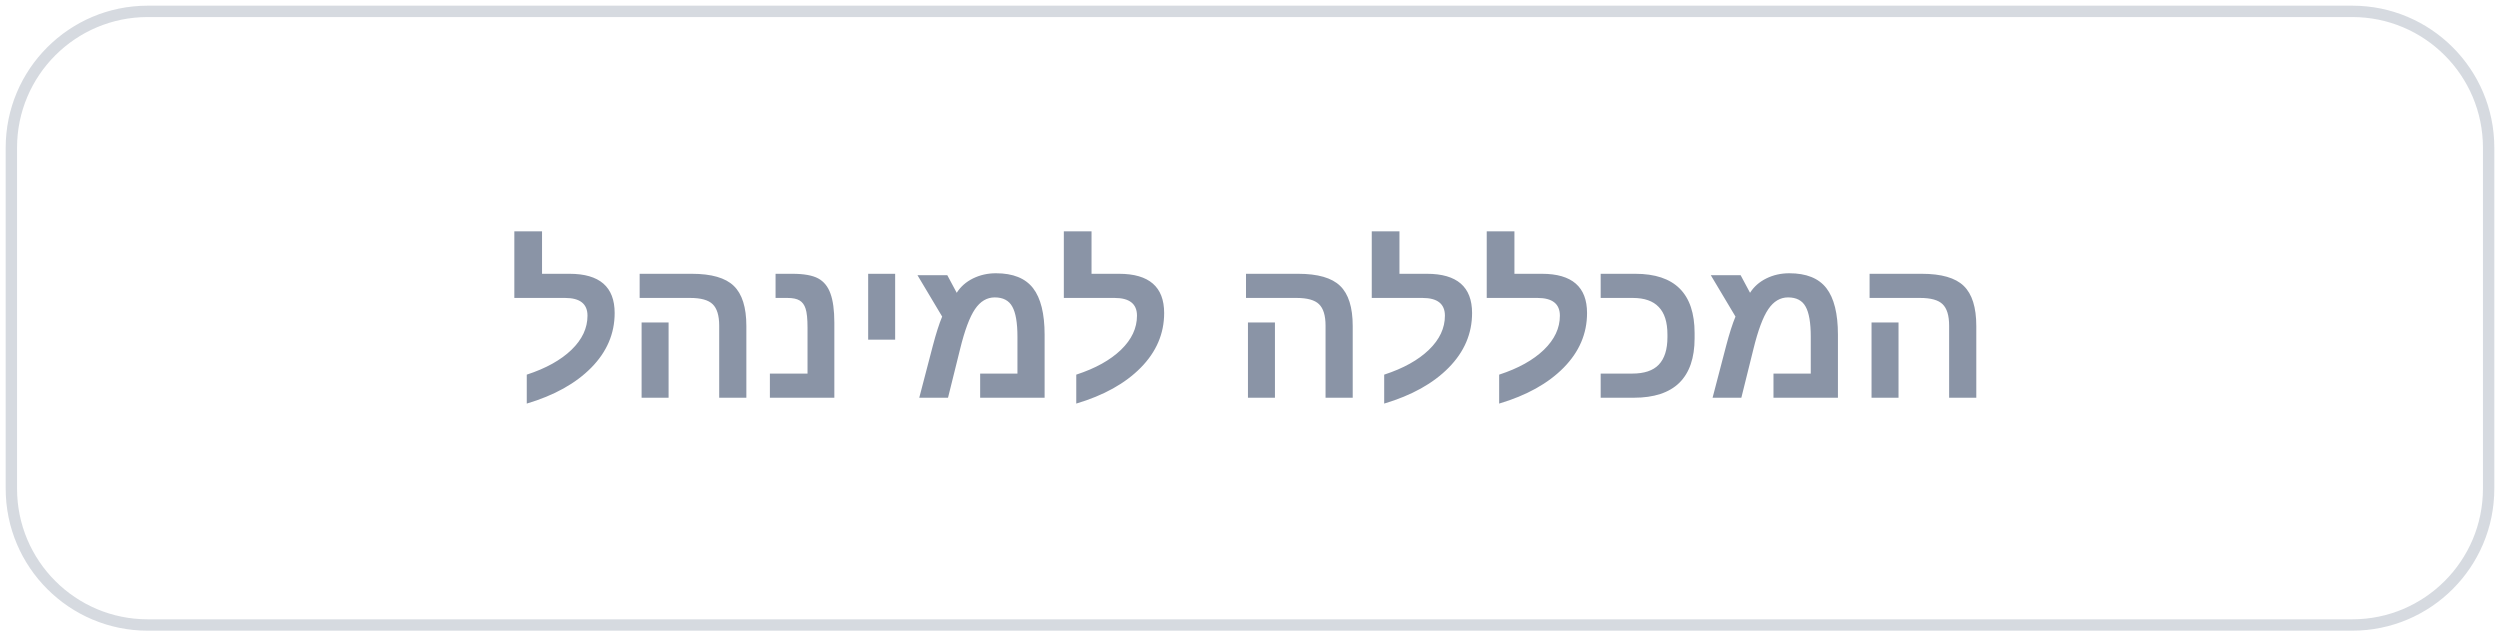
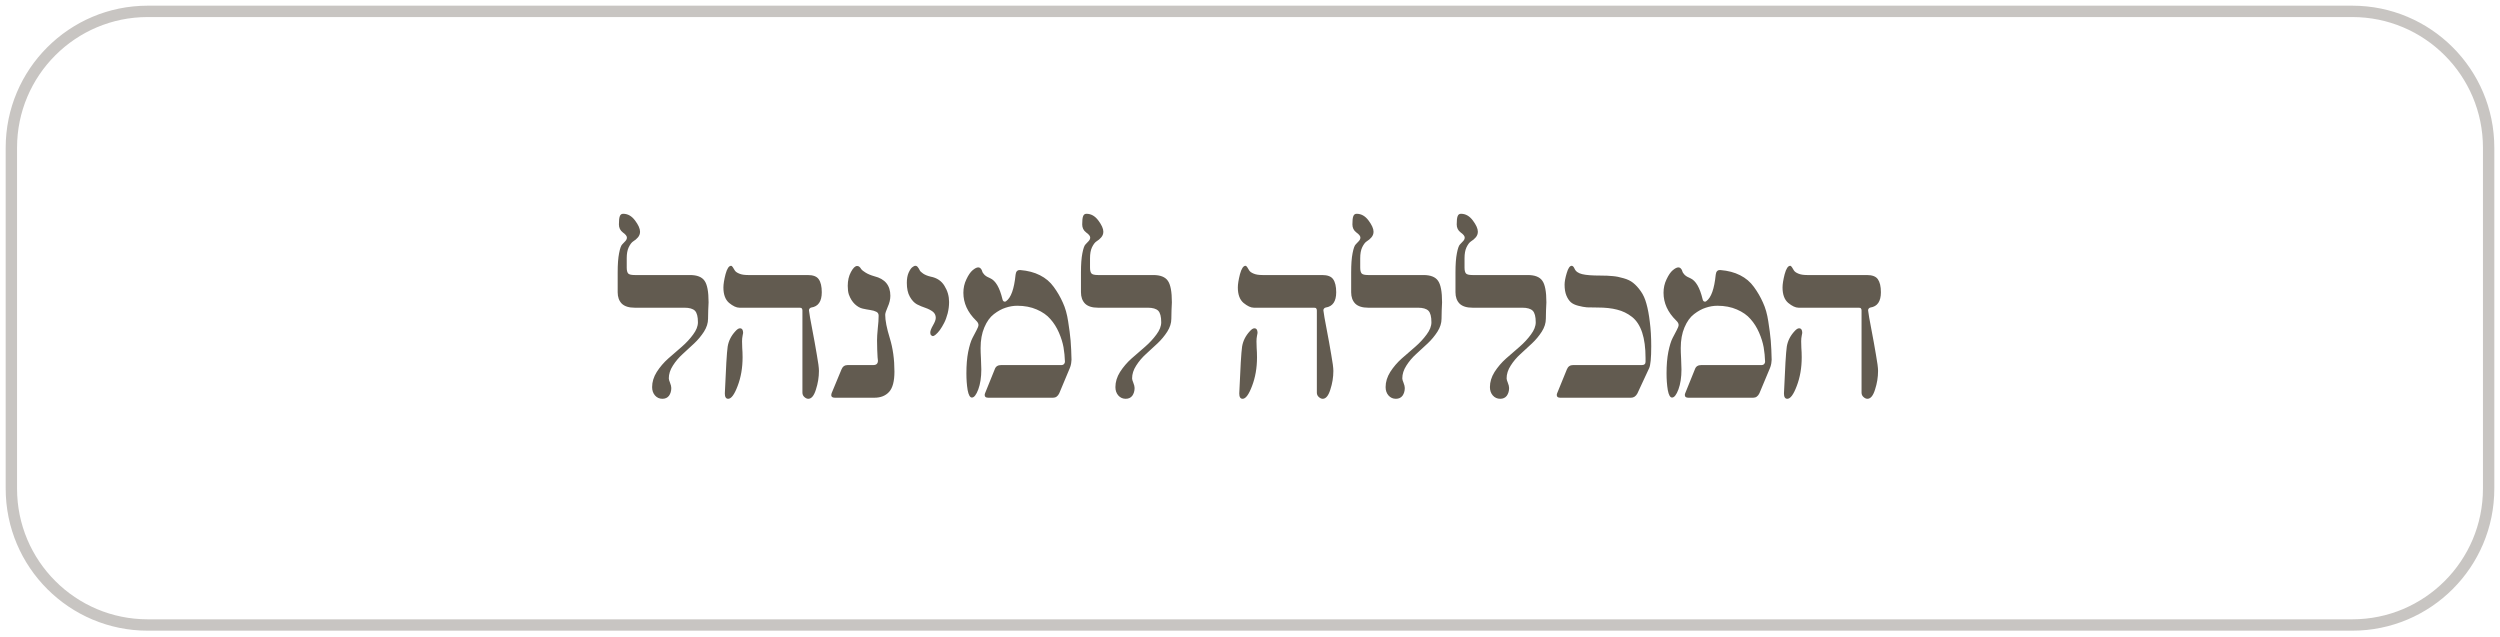
<svg xmlns="http://www.w3.org/2000/svg" width="220" height="56" viewBox="0 0 220 56" role="img" aria-label="המכללה למינהל">
-   <rect x="1" y="1" width="218" height="54" rx="12" fill="none" stroke="#8a94a6" stroke-opacity=".35" />
-   <text x="110" y="35" text-anchor="middle" font-family="Heebo, Arial, sans-serif" font-size="18" font-weight="700" fill="#8a94a6" direction="rtl">המכללה למינהל</text>
+   <rect x="1" y="1" width="218" height="54" rx="12" fill="none" stroke="#625b50" stroke-opacity=".35" />
+   <text x="110" y="35" text-anchor="middle" font-family="Frank Ruhl Libre, David, Georgia, serif" font-size="18" font-weight="700" fill="#625b50" direction="rtl">המכללה למינהל</text>
</svg>
